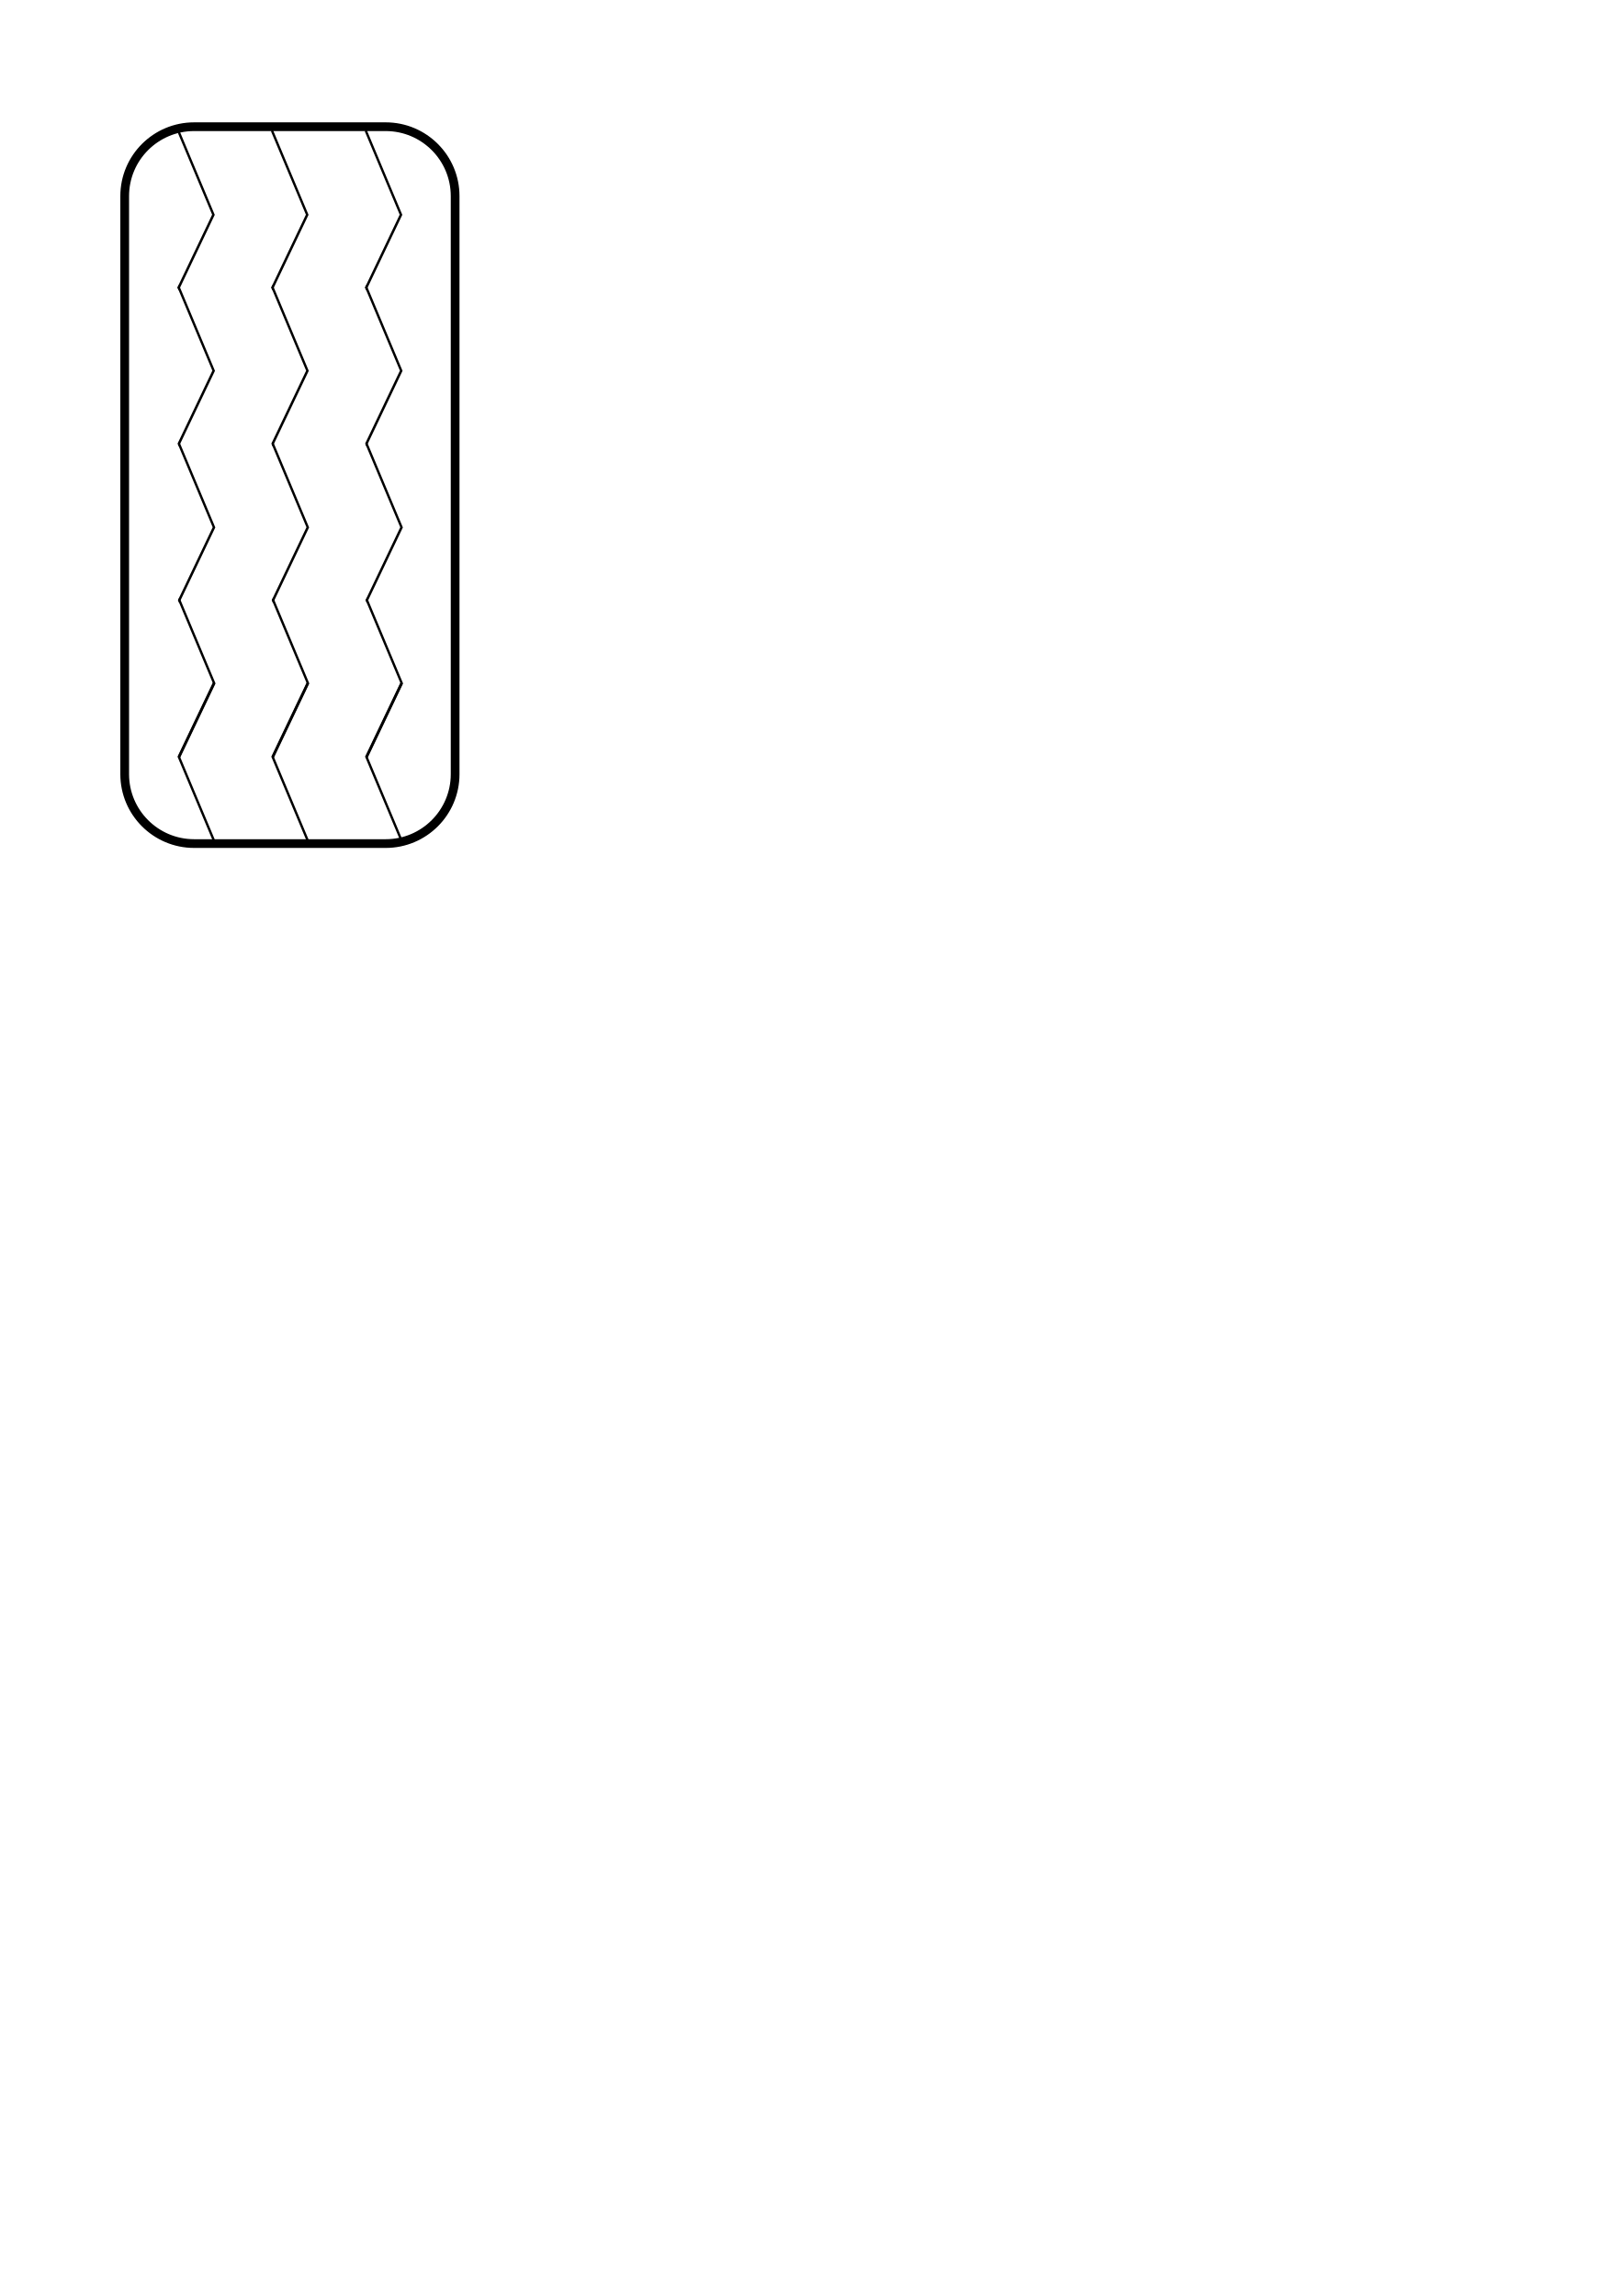
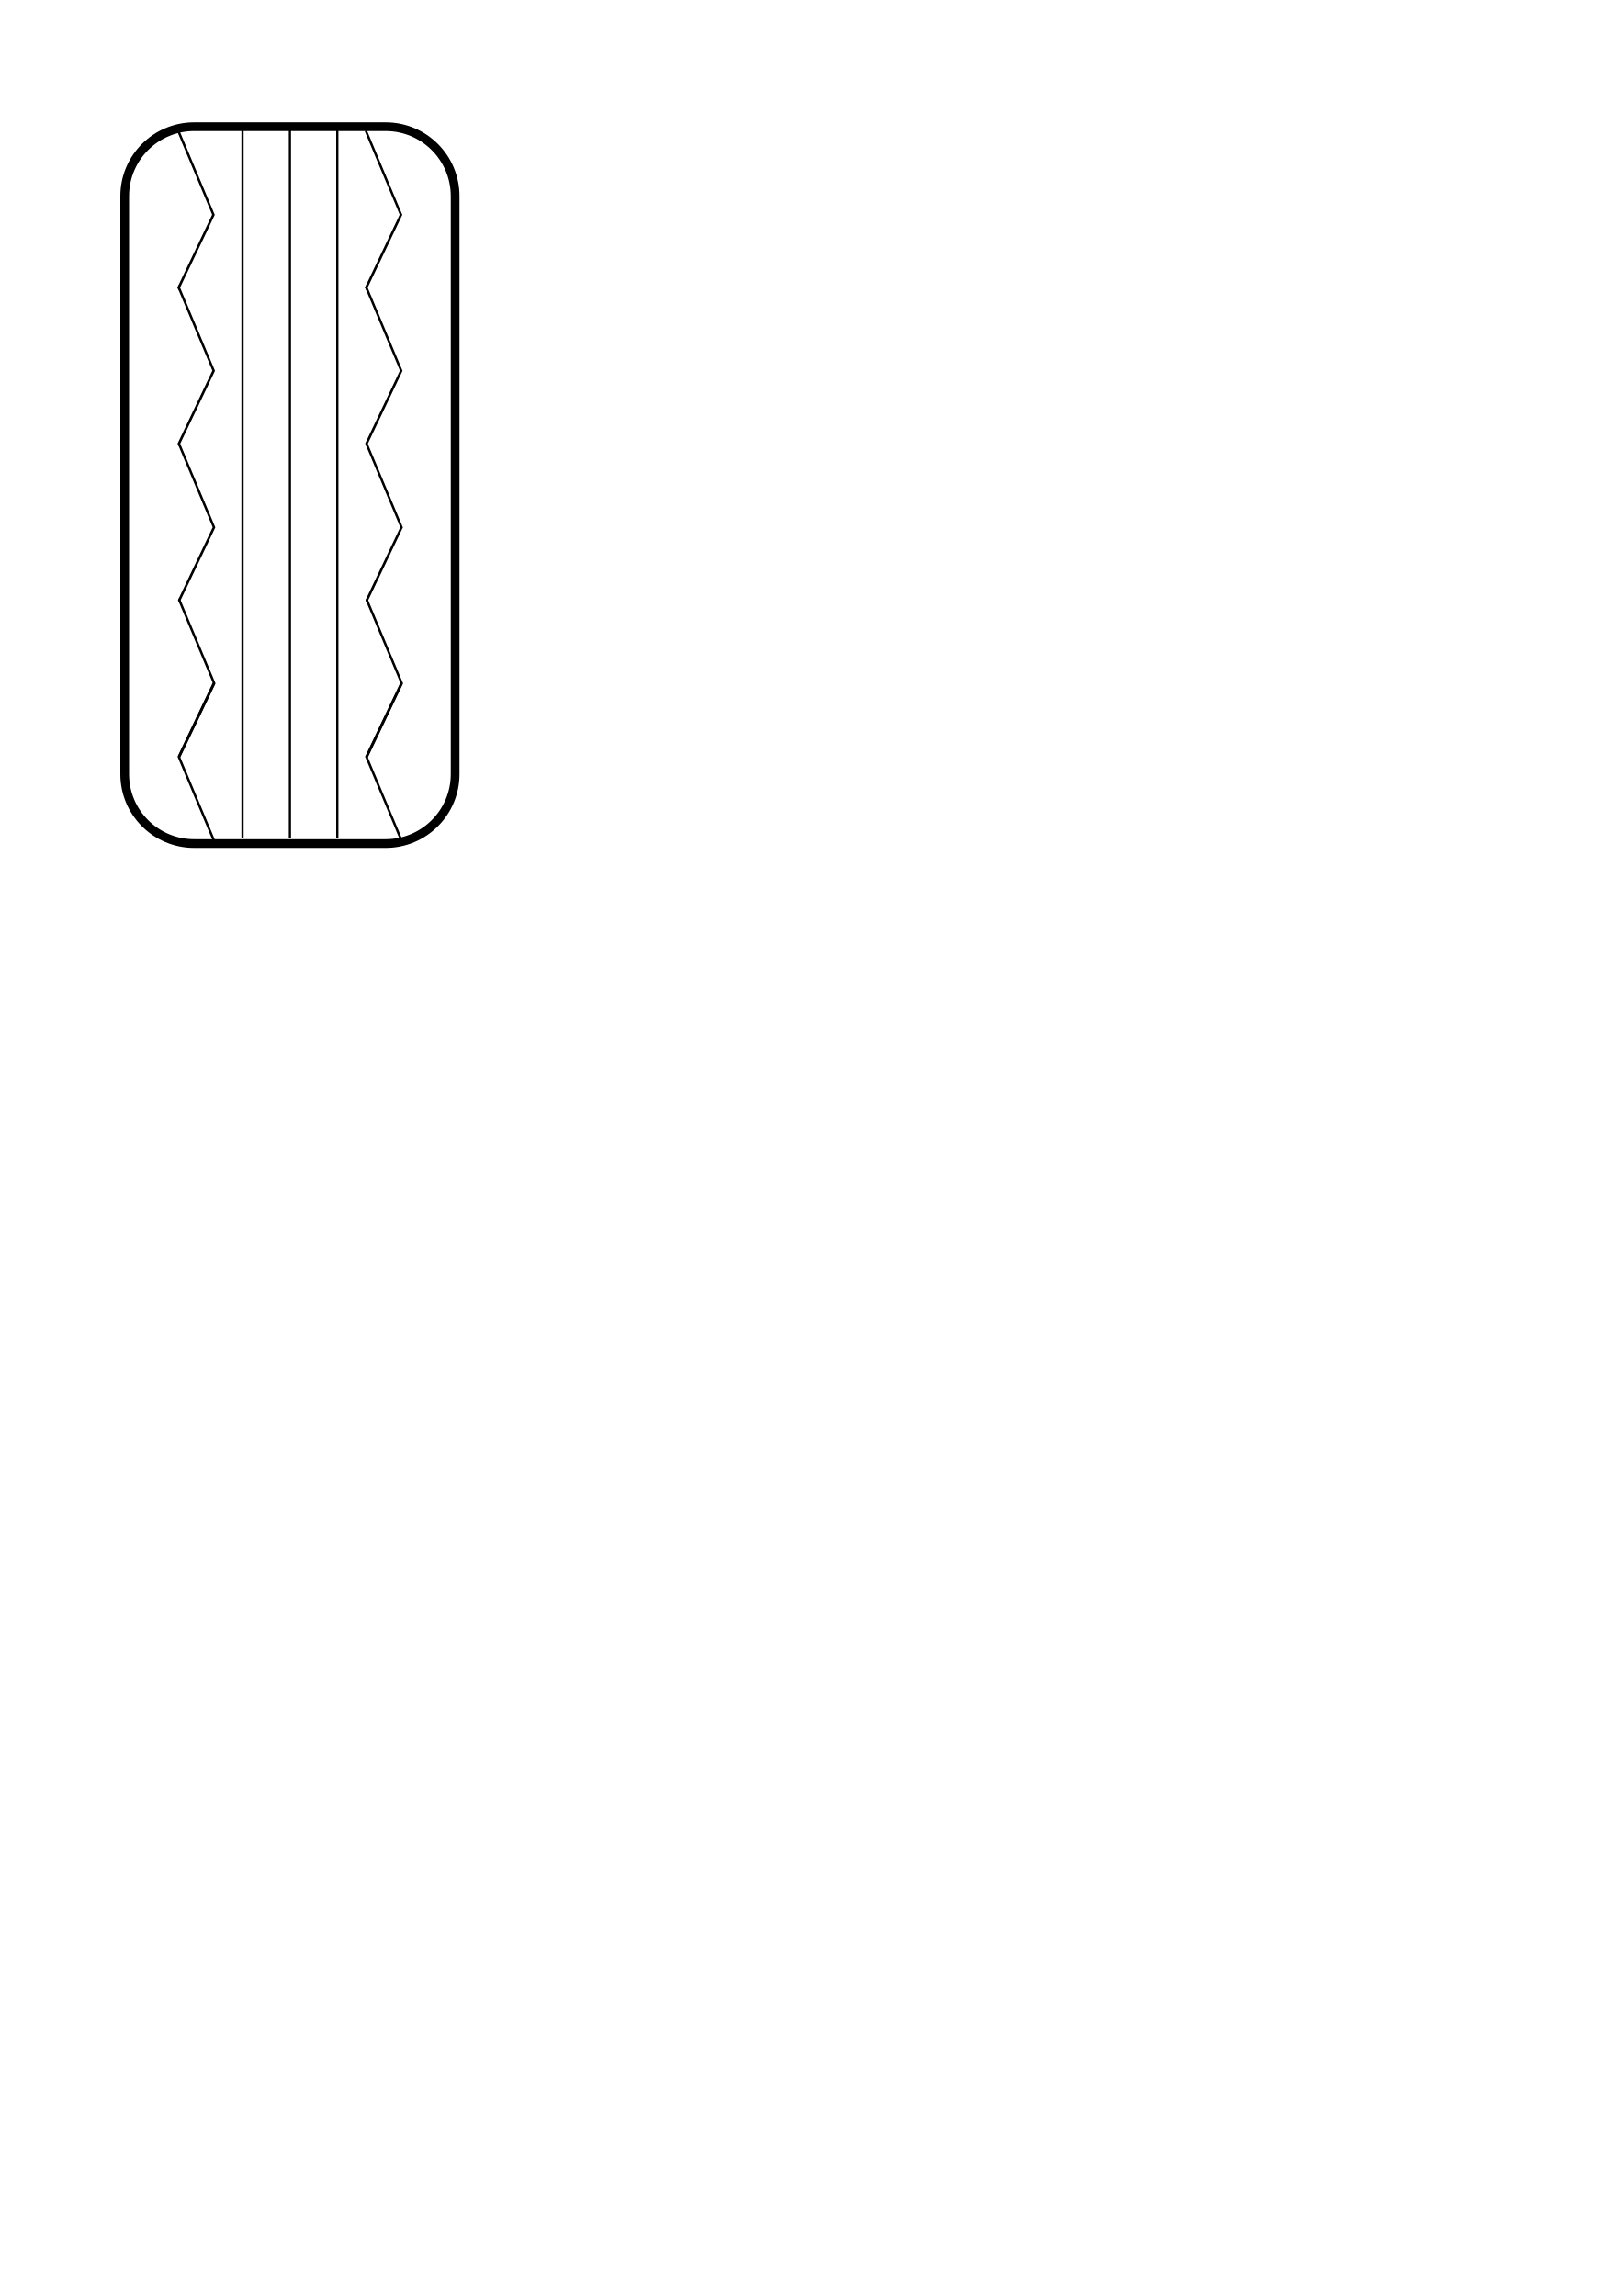
<svg xmlns="http://www.w3.org/2000/svg" width="744.094" height="1052.362" id="svg2" version="1.1">
  <defs id="defs4" />
  <g id="layer1">
    <rect style="fill:none;stroke:#000000;stroke-width:4;stroke-linecap:round;stroke-linejoin:round;stroke-miterlimit:4;stroke-opacity:1;stroke-dasharray:none;stroke-dashoffset:0" id="rect2985" width="151.429" height="328.571" x="57.143" y="58.076" ry="31.818" />
-     <g id="g3885" transform="translate(1.583863,0)">
-       <g transform="matrix(0.291773,0.6961513,-0.3111895,0.6527154,53.08157,-179.222)" id="g3828">
-         <path style="fill:none;stroke:#000000;stroke-width:2;stroke-linecap:butt;stroke-linejoin:miter;stroke-miterlimit:4;stroke-opacity:1;stroke-dasharray:none" d="m 225.714,125.219 55.714,0 0,52.143" id="path2991" />
-         <path style="fill:none;stroke:#000000;stroke-width:2;stroke-linecap:butt;stroke-linejoin:miter;stroke-miterlimit:4;stroke-opacity:1;stroke-dasharray:none" d="m 280.536,176.291 55.714,0 0,52.143" id="path2991-1" />
-         <path style="fill:none;stroke:#000000;stroke-width:2;stroke-linecap:butt;stroke-linejoin:miter;stroke-miterlimit:4;stroke-opacity:1;stroke-dasharray:none" d="m 335.661,227.483 55.714,0 0,52.143" id="path2991-7" />
-         <path style="fill:none;stroke:#000000;stroke-width:2;stroke-linecap:butt;stroke-linejoin:miter;stroke-miterlimit:4;stroke-opacity:1;stroke-dasharray:none" d="m 390.483,278.555 55.714,0 0,52.143" id="path2991-1-4" />
-         <path style="fill:none;stroke:#000000;stroke-width:2;stroke-linecap:butt;stroke-linejoin:miter;stroke-miterlimit:4;stroke-opacity:1;stroke-dasharray:none" d="m 501.619,330.416 -55.714,0 0,-52.143" id="path2991-0" />
-       </g>
-       <g transform="matrix(0.291773,0.6961513,-0.3111895,0.6527154,96.05962,-179.222)" id="g3828-9">
-         <path style="fill:none;stroke:#000000;stroke-width:2;stroke-linecap:butt;stroke-linejoin:miter;stroke-miterlimit:4;stroke-opacity:1;stroke-dasharray:none" d="m 225.714,125.219 55.714,0 0,52.143" id="path2991-4" />
-         <path style="fill:none;stroke:#000000;stroke-width:2;stroke-linecap:butt;stroke-linejoin:miter;stroke-miterlimit:4;stroke-opacity:1;stroke-dasharray:none" d="m 280.536,176.291 55.714,0 0,52.143" id="path2991-1-8" />
-         <path style="fill:none;stroke:#000000;stroke-width:2;stroke-linecap:butt;stroke-linejoin:miter;stroke-miterlimit:4;stroke-opacity:1;stroke-dasharray:none" d="m 335.661,227.483 55.714,0 0,52.143" id="path2991-7-8" />
-         <path style="fill:none;stroke:#000000;stroke-width:2;stroke-linecap:butt;stroke-linejoin:miter;stroke-miterlimit:4;stroke-opacity:1;stroke-dasharray:none" d="m 390.483,278.555 55.714,0 0,52.143" id="path2991-1-4-2" />
-         <path style="fill:none;stroke:#000000;stroke-width:2;stroke-linecap:butt;stroke-linejoin:miter;stroke-miterlimit:4;stroke-opacity:1;stroke-dasharray:none" d="m 501.619,330.416 -55.714,0 0,-52.143" id="path2991-0-4" />
-       </g>
-       <g transform="matrix(0.291773,0.6961513,-0.3111895,0.6527154,139.0377,-179.222)" id="g3828-5">
-         <path style="fill:none;stroke:#000000;stroke-width:2;stroke-linecap:butt;stroke-linejoin:miter;stroke-miterlimit:4;stroke-opacity:1;stroke-dasharray:none" d="m 225.714,125.219 55.714,0 0,52.143" id="path2991-5" />
-         <path style="fill:none;stroke:#000000;stroke-width:2;stroke-linecap:butt;stroke-linejoin:miter;stroke-miterlimit:4;stroke-opacity:1;stroke-dasharray:none" d="m 280.536,176.291 55.714,0 0,52.143" id="path2991-1-1" />
-         <path style="fill:none;stroke:#000000;stroke-width:2;stroke-linecap:butt;stroke-linejoin:miter;stroke-miterlimit:4;stroke-opacity:1;stroke-dasharray:none" d="m 335.661,227.483 55.714,0 0,52.143" id="path2991-7-7" />
-         <path style="fill:none;stroke:#000000;stroke-width:2;stroke-linecap:butt;stroke-linejoin:miter;stroke-miterlimit:4;stroke-opacity:1;stroke-dasharray:none" d="m 390.483,278.555 55.714,0 0,52.143" id="path2991-1-4-1" />
-         <path style="fill:none;stroke:#000000;stroke-width:2;stroke-linecap:butt;stroke-linejoin:miter;stroke-miterlimit:4;stroke-opacity:1;stroke-dasharray:none" d="m 501.619,330.416 -55.714,0 0,-52.143" id="path2991-0-1" />
-       </g>
+     <g id="g3828" transform="matrix(0.291773,0.6961513,-0.3111895,0.6527154,54.66544,-179.222)">
+       <path id="path2991" d="m 225.714,125.219 55.714,0 0,52.143" style="fill:none;stroke:#000000;stroke-width:2;stroke-linecap:butt;stroke-linejoin:miter;stroke-miterlimit:4;stroke-opacity:1;stroke-dasharray:none" />
+       <path id="path2991-1" d="m 280.536,176.291 55.714,0 0,52.143" style="fill:none;stroke:#000000;stroke-width:2;stroke-linecap:butt;stroke-linejoin:miter;stroke-miterlimit:4;stroke-opacity:1;stroke-dasharray:none" />
+       <path id="path2991-7" d="m 335.661,227.483 55.714,0 0,52.143" style="fill:none;stroke:#000000;stroke-width:2;stroke-linecap:butt;stroke-linejoin:miter;stroke-miterlimit:4;stroke-opacity:1;stroke-dasharray:none" />
+       <path id="path2991-1-4" d="m 390.483,278.555 55.714,0 0,52.143" style="fill:none;stroke:#000000;stroke-width:2;stroke-linecap:butt;stroke-linejoin:miter;stroke-miterlimit:4;stroke-opacity:1;stroke-dasharray:none" />
+       <path id="path2991-0" d="m 501.619,330.416 -55.714,0 0,-52.143" style="fill:none;stroke:#000000;stroke-width:2;stroke-linecap:butt;stroke-linejoin:miter;stroke-miterlimit:4;stroke-opacity:1;stroke-dasharray:none" />
+     </g>
+     <g id="g3828-5" transform="matrix(0.291773,0.6961513,-0.3111895,0.6527154,140.6215,-179.222)">
+       <path id="path2991-5" d="m 225.714,125.219 55.714,0 0,52.143" style="fill:none;stroke:#000000;stroke-width:2;stroke-linecap:butt;stroke-linejoin:miter;stroke-miterlimit:4;stroke-opacity:1;stroke-dasharray:none" />
+       <path id="path2991-1-1" d="m 280.536,176.291 55.714,0 0,52.143" style="fill:none;stroke:#000000;stroke-width:2;stroke-linecap:butt;stroke-linejoin:miter;stroke-miterlimit:4;stroke-opacity:1;stroke-dasharray:none" />
+       <path id="path2991-7-7" d="m 335.661,227.483 55.714,0 0,52.143" style="fill:none;stroke:#000000;stroke-width:2;stroke-linecap:butt;stroke-linejoin:miter;stroke-miterlimit:4;stroke-opacity:1;stroke-dasharray:none" />
+       <path id="path2991-1-4-1" d="m 390.483,278.555 55.714,0 0,52.143" style="fill:none;stroke:#000000;stroke-width:2;stroke-linecap:butt;stroke-linejoin:miter;stroke-miterlimit:4;stroke-opacity:1;stroke-dasharray:none" />
+       <path id="path2991-0-1" d="m 501.619,330.416 -55.714,0 0,-52.143" style="fill:none;stroke:#000000;stroke-width:2;stroke-linecap:butt;stroke-linejoin:miter;stroke-miterlimit:4;stroke-opacity:1;stroke-dasharray:none" />
+     </g>
+     <g id="g3848" transform="translate(1.032238,0)">
+       <path id="path3053" d="m 110.107,56.576 0,327.662" style="fill:none;stroke:#000000;stroke-width:1.008px;stroke-linecap:butt;stroke-linejoin:miter;stroke-opacity:1" />
+       <path id="path3053-1" d="m 153.543,56.576 0,327.662" style="fill:none;stroke:#000000;stroke-width:1.008px;stroke-linecap:butt;stroke-linejoin:miter;stroke-opacity:1" />
+       <path id="path3053-7" d="m 131.825,56.576 0,327.662" style="fill:none;stroke:#000000;stroke-width:1.008px;stroke-linecap:butt;stroke-linejoin:miter;stroke-opacity:1" />
    </g>
  </g>
</svg>
